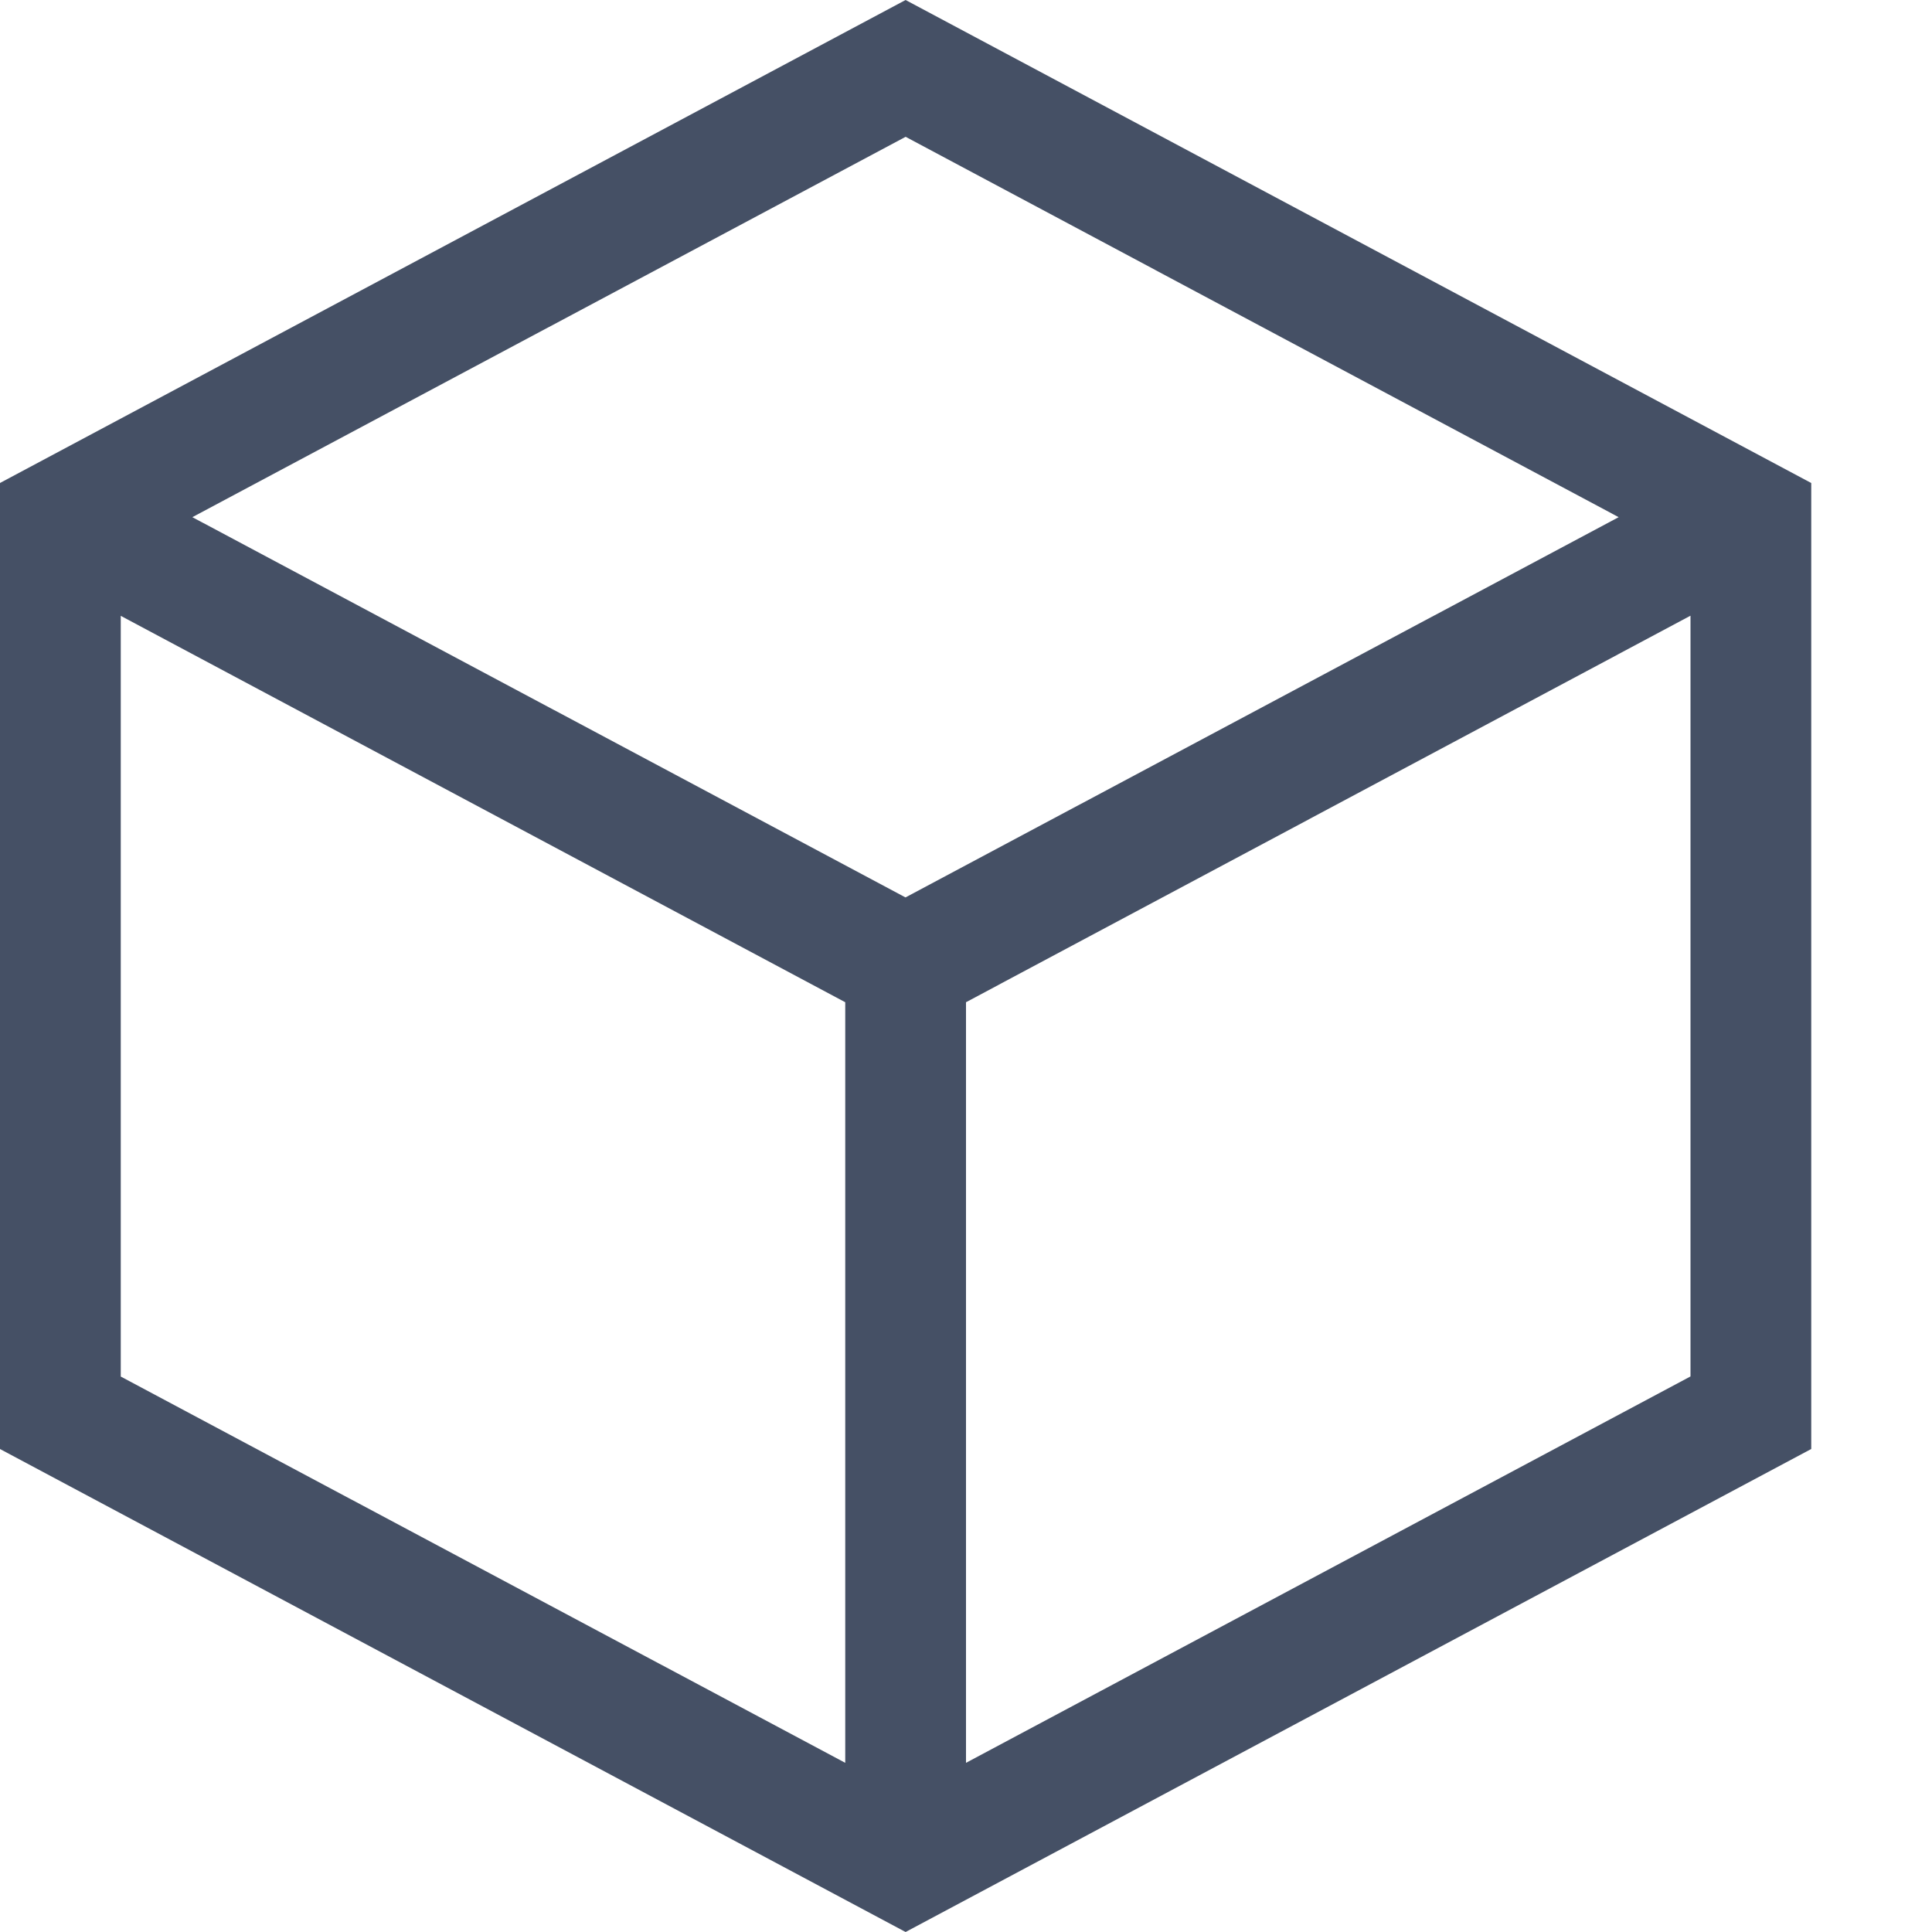
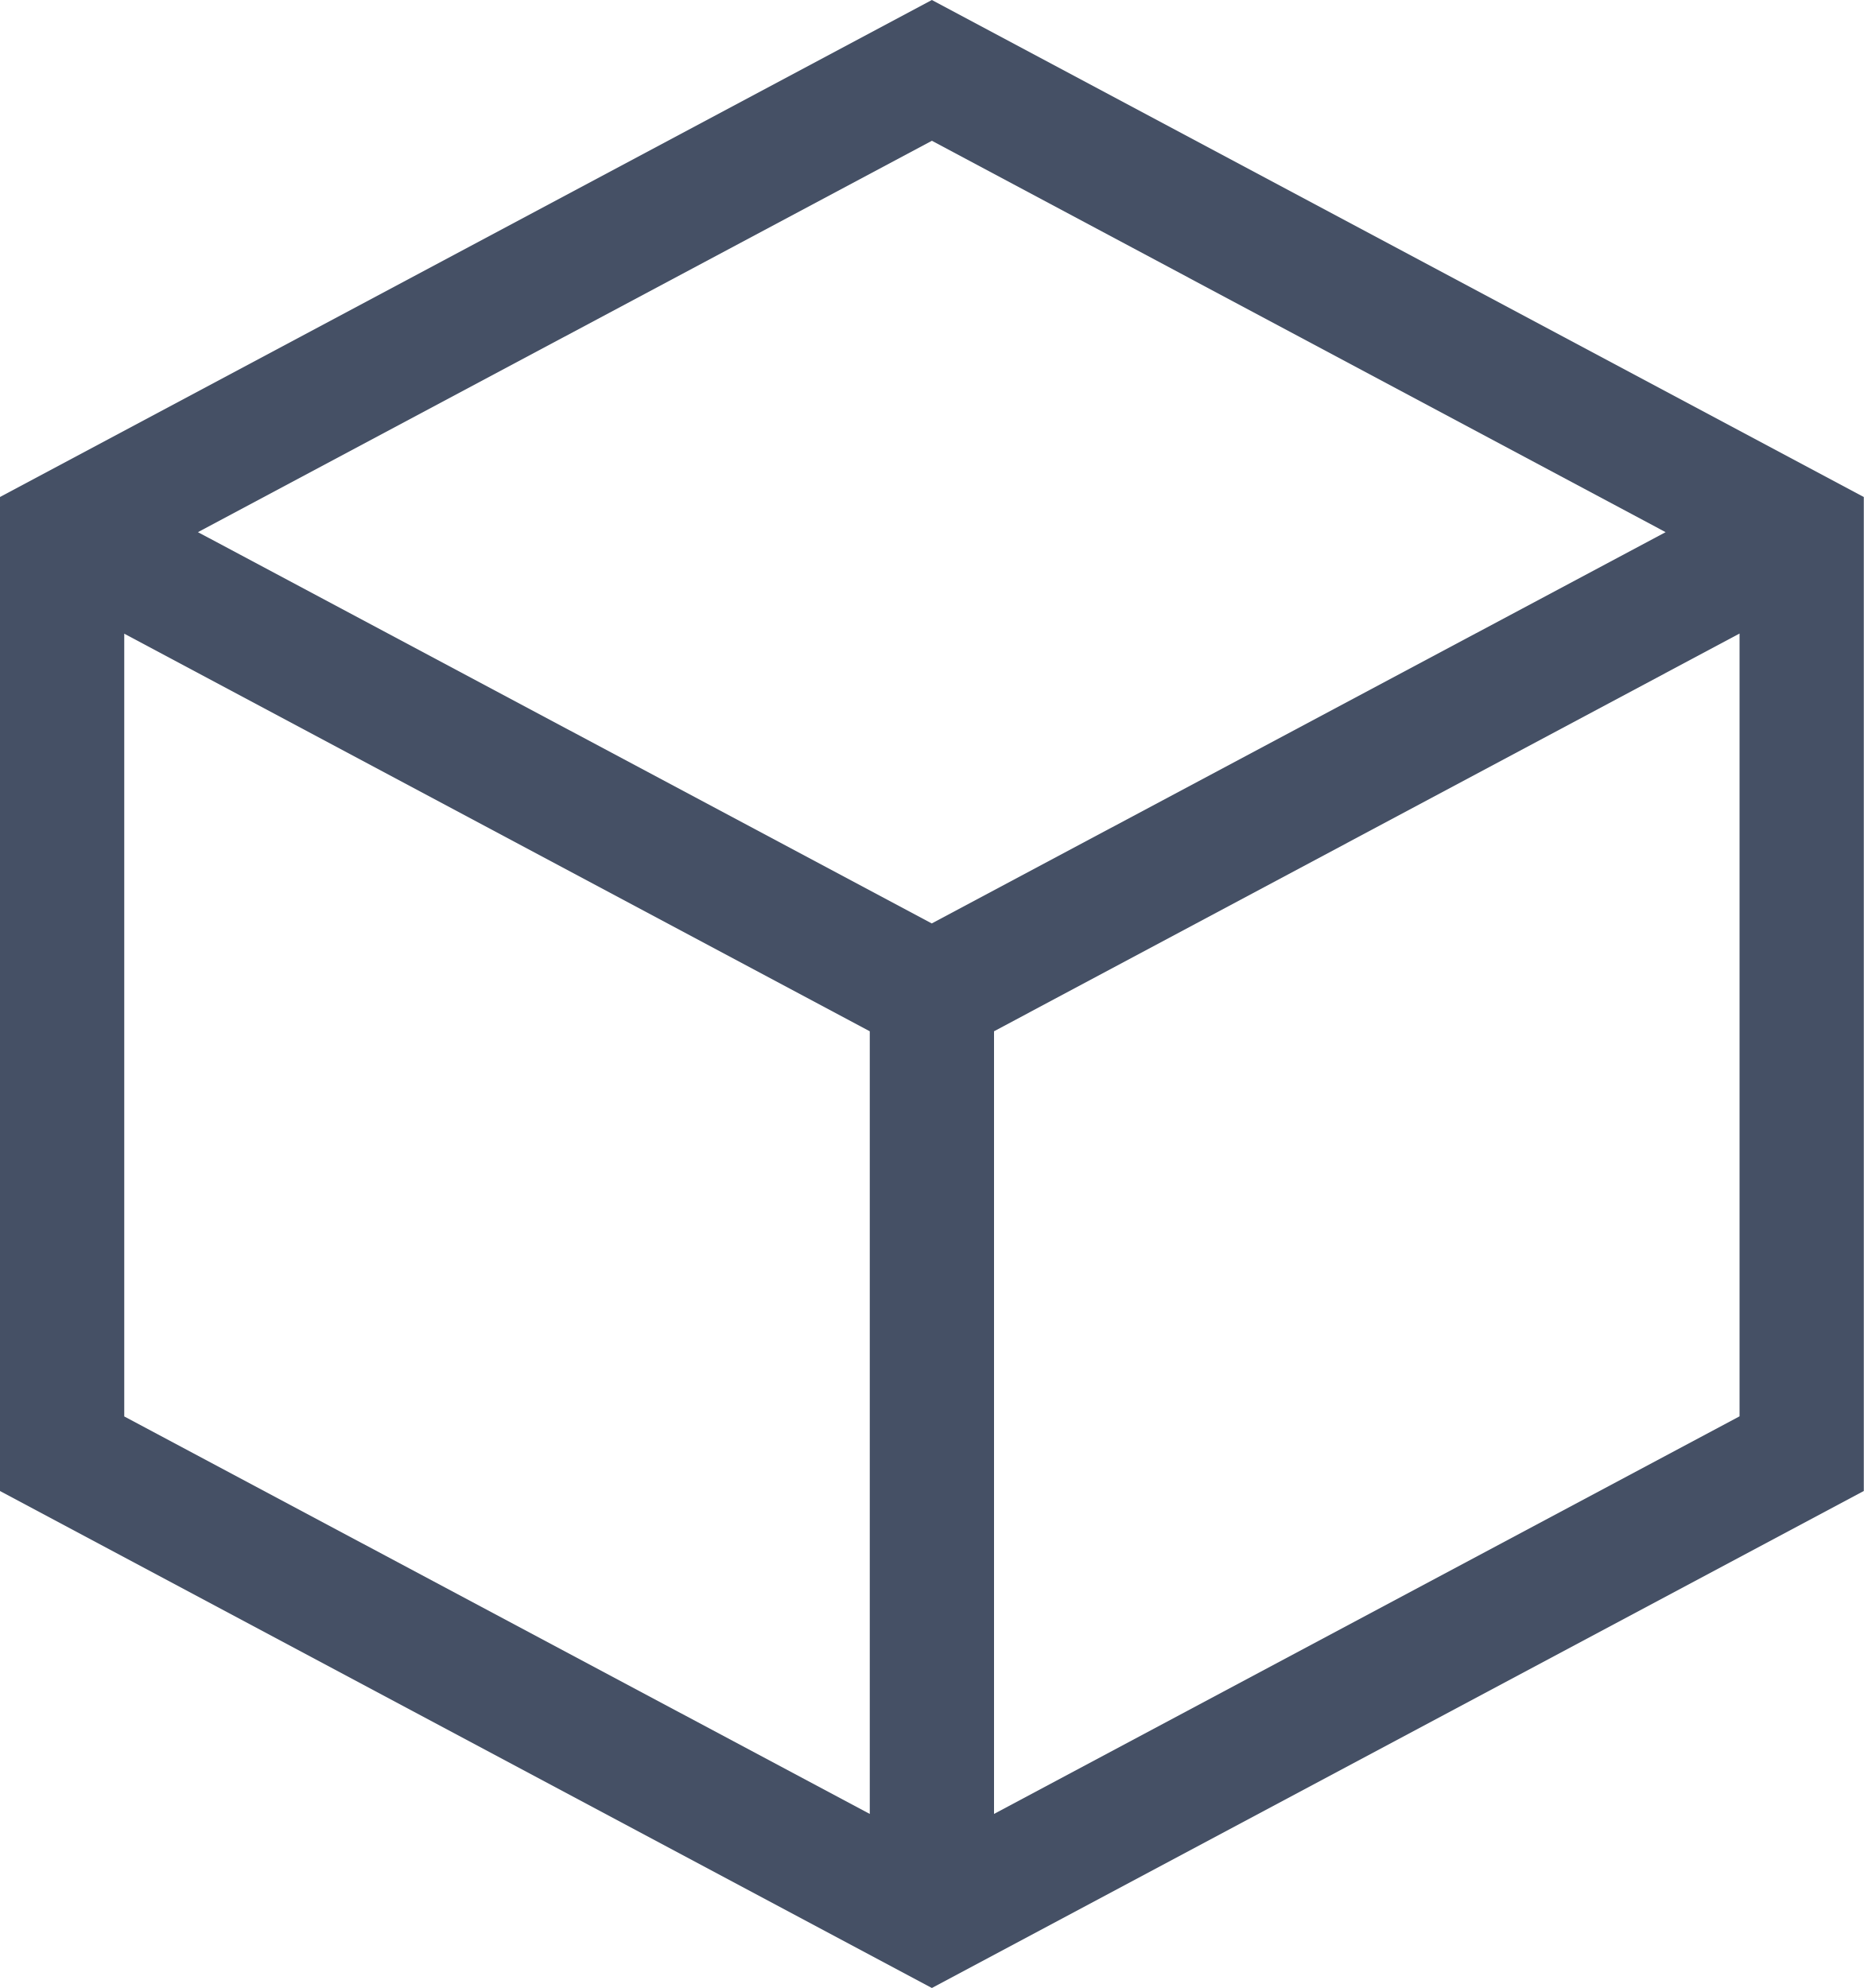
- <svg xmlns="http://www.w3.org/2000/svg" width="16" height="16" viewBox="0 0 16 16" fill="none">
+ <svg xmlns="http://www.w3.org/2000/svg" width="15" height="16" viewBox="0 0 15 16" fill="none">
  <path d="M7.5 0L15 4V12L7.5 16L0 12V4L7.5 0ZM1 5.1V11.4L7 14.599V8.3L1 5.1ZM14 5.099L8 8.3V14.599L14 11.399V5.099ZM7.5 1.133L1.593 4.283L7.499 7.432L13.405 4.283L7.5 1.133Z" fill="#455065" />
</svg>
